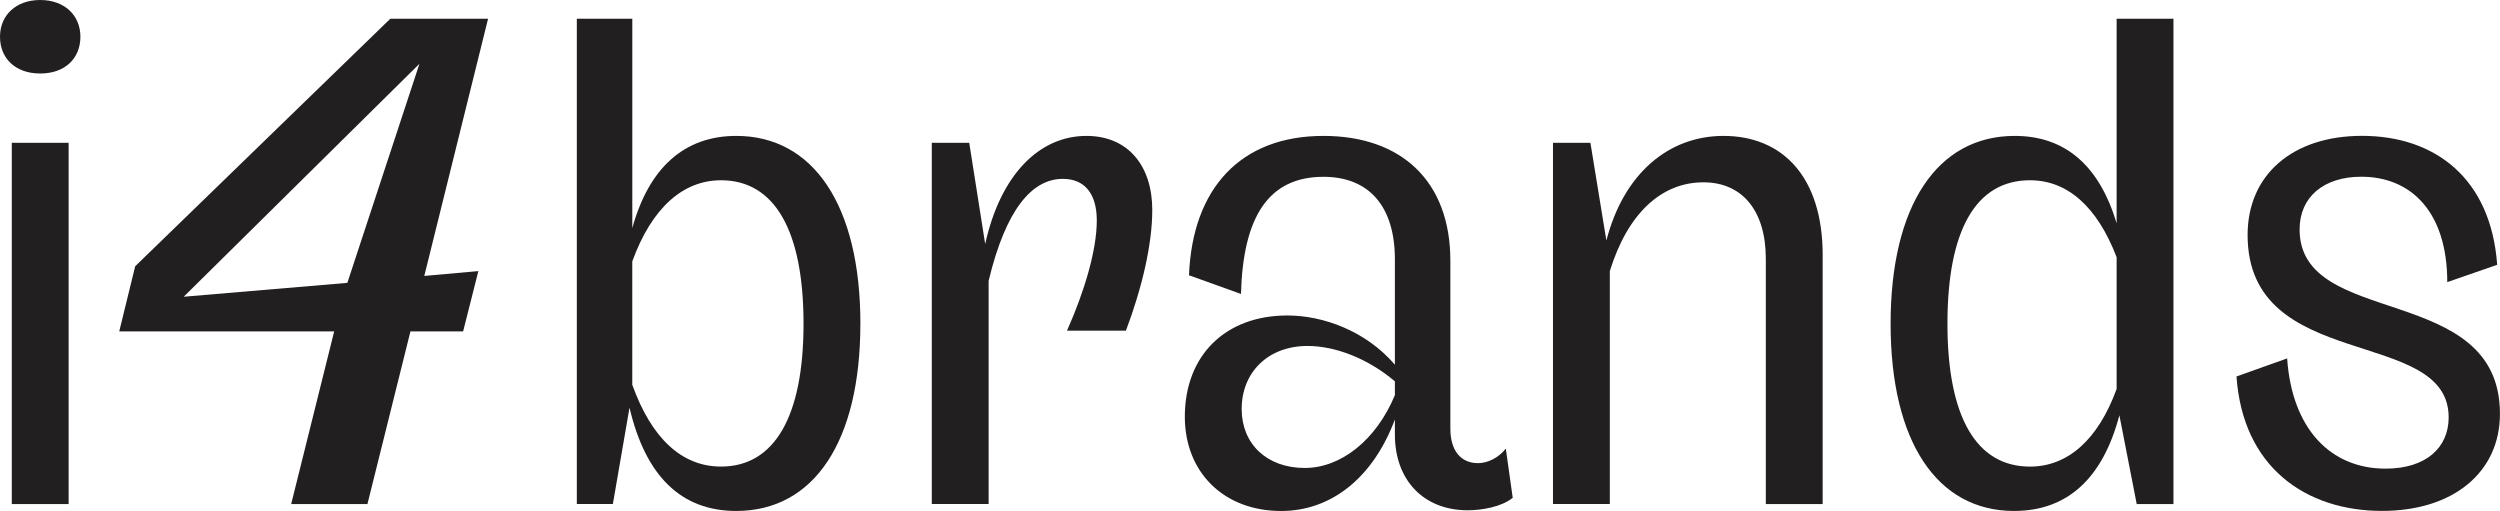
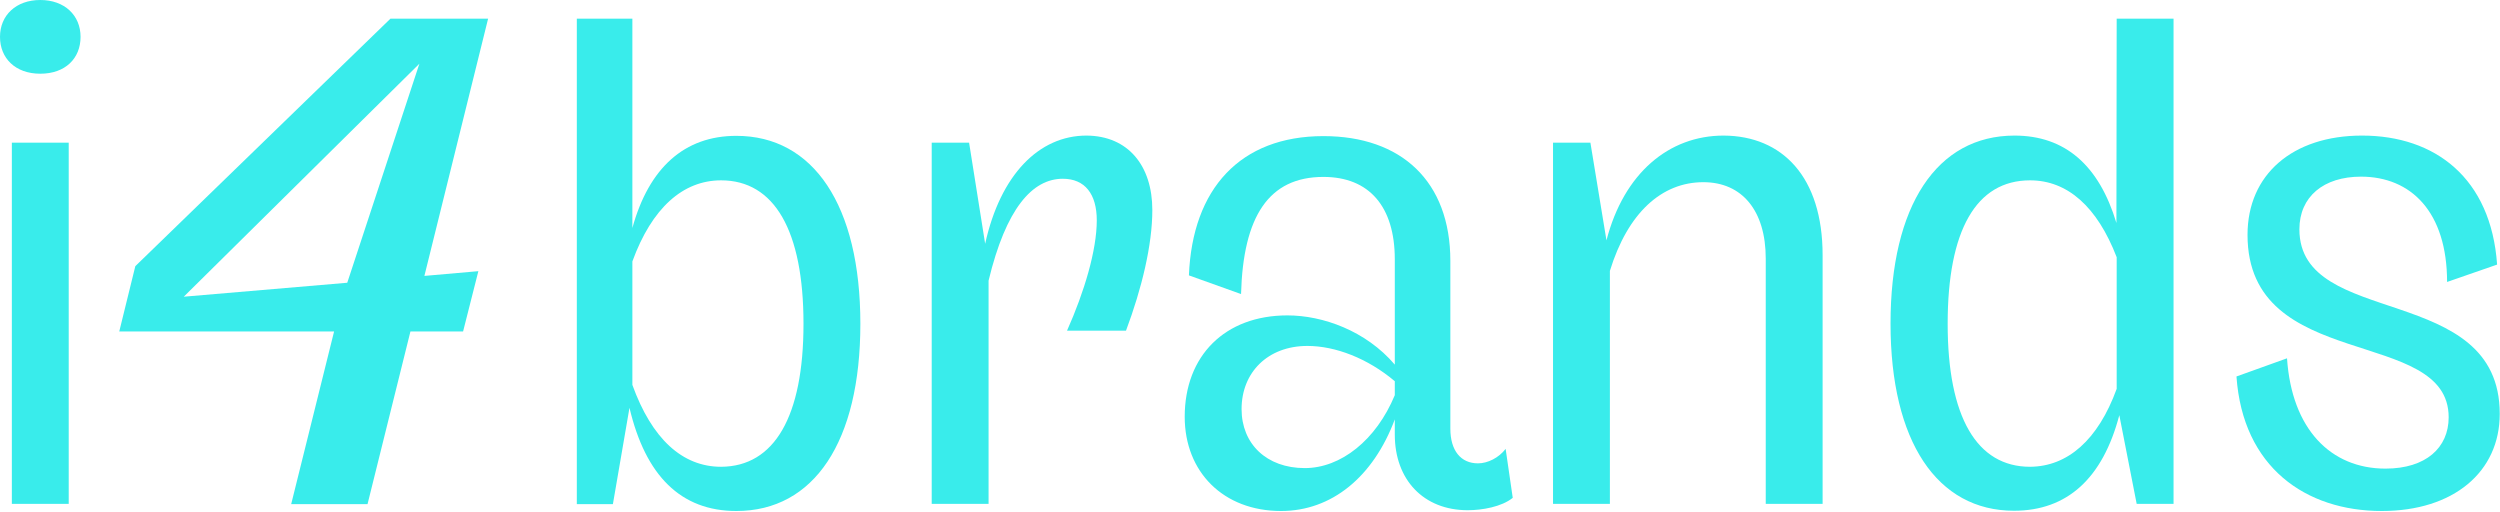
- <svg xmlns="http://www.w3.org/2000/svg" id="Layer_2" data-name="Layer 2" viewBox="0 0 949.59 194.08">
-   <defs>
-     <style>
-       .cls-1 {
-         fill: #221f20;
-       }
-     </style>
-   </defs>
-   <g id="Layer_1-2" data-name="Layer 1">
+ <svg xmlns="http://www.w3.org/2000/svg" version="1.1" id="Layer_2_00000173868742630618524820000007172158522665636783_" x="0px" y="0px" viewBox="0 0 949.6 194.1" style="enable-background:new 0 0 949.6 194.1;" xml:space="preserve">
+   <style type="text/css">
+ 	.st0{fill:#39ECEB;}
+ </style>
+   <g id="Layer_1-2">
    <g>
-       <path class="cls-1" d="M0,13.96C0,5.79,6.06,0,15.27,0s15.27,5.79,15.27,13.96-5.79,13.96-15.27,13.96S0,22.12,0,13.96ZM4.48,191.45V54.25H26.07V191.45H4.48Z" />
-       <path class="cls-1" d="M185.39,7.11l-24.23,97.7,20.54-1.84-5.79,22.91h-20.01l-16.33,65.57h-28.97l16.33-65.57H45.29l6.06-24.75L148.26,7.11h37.13Zm-53.46,100.33l27.39-83.21L69.78,112.71l62.15-5.27Z" />
-       <path class="cls-1" d="M326.8,122.98c0,44.77-17.64,71.1-47.14,71.1-21.07,0-34.5-13.43-40.55-39.24l-6.32,36.6h-13.69V7.11h21.07V86.64c6.32-22.91,19.75-35.02,39.5-35.02,29.23,0,47.14,26.33,47.14,71.36Zm-21.59,0c0-35.55-11.06-54.51-31.34-54.51-14.48,0-26.33,10.53-33.71,30.81v46.87c7.37,20.54,18.96,31.07,33.71,31.07,20.28,0,31.34-18.96,31.34-54.25Z" />
-       <path class="cls-1" d="M437.67,79.79c0,13.17-3.95,29.76-10.01,45.82h-22.38c6.58-14.75,11.32-30.55,11.32-41.87,0-10.01-4.48-15.8-12.9-15.8-11.59,0-21.59,11.32-28.18,38.71v84.79h-21.59V54.25h14.22l6.06,38.45c5.79-26.33,20.54-41.08,38.45-41.08,15.8,0,25.02,11.32,25.02,28.18Z" />
-       <path class="cls-1" d="M574.6,189.08c-4.21,3.42-11.59,4.74-17.12,4.74-16.85,0-27.65-11.59-27.65-28.7v-5.79c-8.16,21.86-23.96,34.76-43.19,34.76-21.86,0-36.6-14.75-36.6-35.81,0-23.17,15.27-38.45,38.97-38.45,13.43,0,29.76,5.79,40.82,18.7v-40.03c0-20.01-9.74-31.34-27.12-31.34-20.8,0-30.55,15.01-31.34,44.5l-19.75-7.11c1.32-32.92,19.49-52.93,51.09-52.93,29.49,0,48.19,17.12,48.19,47.4v63.73c0,8.43,3.95,13.17,10.53,13.17,3.69,0,7.9-2.11,10.53-5.53l2.63,18.7Zm-44.77-38.97v-5.27c-10.27-8.69-22.65-13.43-33.18-13.43-15.01,0-25.02,10.01-25.02,23.96,0,13.17,9.48,22.38,23.96,22.38,13.69,0,27.12-10.53,34.23-27.65Z" />
-       <path class="cls-1" d="M692.31,96.91v94.54h-21.59V98.22c0-18.17-8.95-28.97-23.7-28.97-15.8,0-28.7,11.59-35.55,33.71v88.48h-21.59V54.25h14.22l6.06,37.13c6.58-25.54,23.7-39.76,44.5-39.76,22.38,0,37.66,15.54,37.66,45.29Z" />
-       <path class="cls-1" d="M803.97,7.11h21.59V191.45h-13.96l-6.58-33.71c-6.32,23.96-19.75,36.34-40.03,36.34-29.23,0-46.87-26.33-46.87-71.1s17.64-71.36,47.14-71.36c19.22,0,32.13,11.32,38.71,33.18V7.11Zm0,140.62v-50.03c-7.37-19.22-18.7-29.23-32.92-29.23-20.54,0-31.34,18.96-31.34,54.51s11.06,54.25,31.34,54.25c14.22,0,25.81-10.01,32.92-29.49Z" />
-       <path class="cls-1" d="M849.52,142.99l19.22-6.85c1.84,26.86,16.59,41.87,37.39,41.87,15.27,0,23.96-7.9,23.96-19.49,0-34.76-76.37-16.59-76.37-69.26,0-22.91,17.12-37.66,43.45-37.66,27.65,0,48.98,16.06,51.35,48.98l-18.96,6.58c0-26.6-13.69-40.03-32.65-40.03-14.22,0-23.44,7.64-23.44,20.01,0,37.92,76.1,19.75,76.1,70.05,0,22.12-17.64,36.87-44.77,36.87-28.97,0-52.93-16.59-55.3-51.09Z" />
+       <path class="st0" d="M0,14C0,5.8,6.1,0,15.3,0s15.3,5.8,15.3,14s-5.8,14-15.3,14S0,22.1,0,14z M4.5,191.4V54.2h21.6v137.2H4.5z" />
+       <path class="st0" d="M185.4,7.1l-24.2,97.7l20.5-1.8l-5.8,22.9h-20l-16.3,65.6h-29l16.3-65.6H45.3l6.1-24.8l96.9-94H185.4z     M131.9,107.4l27.4-83.2l-89.5,88.5L131.9,107.4z" />
+       <path class="st0" d="M326.8,123c0,44.8-17.6,71.1-47.1,71.1c-21.1,0-34.5-13.4-40.6-39.2l-6.3,36.6h-13.7V7.1h21.1v79.5    c6.3-22.9,19.8-35,39.5-35C308.9,51.6,326.8,77.9,326.8,123L326.8,123z M305.2,123c0-35.5-11.1-54.5-31.3-54.5    c-14.5,0-26.3,10.5-33.7,30.8v46.9c7.4,20.5,19,31.1,33.7,31.1C294.1,177.2,305.2,158.3,305.2,123L305.2,123z" />
+       <path class="st0" d="M437.7,79.8c0,13.2-4,29.8-10,45.8h-22.4c6.6-14.8,11.3-30.6,11.3-41.9c0-10-4.5-15.8-12.9-15.8    c-11.6,0-21.6,11.3-28.2,38.7v84.8h-21.6V54.2h14.2l6.1,38.4c5.8-26.3,20.5-41.1,38.5-41.1C428.5,51.6,437.7,62.9,437.7,79.8    L437.7,79.8z" />
+       <path class="st0" d="M574.6,189.1c-4.2,3.4-11.6,4.7-17.1,4.7c-16.8,0-27.7-11.6-27.7-28.7v-5.8c-8.2,21.9-24,34.8-43.2,34.8    c-21.9,0-36.6-14.8-36.6-35.8c0-23.2,15.3-38.5,39-38.5c13.4,0,29.8,5.8,40.8,18.7v-40c0-20-9.7-31.3-27.1-31.3    c-20.8,0-30.5,15-31.3,44.5l-19.8-7.1c1.3-32.9,19.5-52.9,51.1-52.9c29.5,0,48.2,17.1,48.2,47.4v63.7c0,8.4,4,13.2,10.5,13.2    c3.7,0,7.9-2.1,10.5-5.5L574.6,189.1L574.6,189.1z M529.8,150.1v-5.3c-10.3-8.7-22.6-13.4-33.2-13.4c-15,0-25,10-25,24    c0,13.2,9.5,22.4,24,22.4C509.3,177.8,522.7,167.2,529.8,150.1L529.8,150.1z" />
+       <path class="st0" d="M692.3,96.9v94.5h-21.6V98.2c0-18.2-9-29-23.7-29c-15.8,0-28.7,11.6-35.5,33.7v88.5h-21.6V54.2h14.2l6.1,37.1    c6.6-25.5,23.7-39.8,44.5-39.8C677,51.6,692.3,67.2,692.3,96.9L692.3,96.9z" />
+       <path class="st0" d="M804,7.1h21.6v184.3h-14l-6.6-33.7c-6.3,24-19.8,36.3-40,36.3c-29.2,0-46.9-26.3-46.9-71.1    s17.6-71.4,47.1-71.4c19.2,0,32.1,11.3,38.7,33.2L804,7.1L804,7.1z M804,147.7v-50c-7.4-19.2-18.7-29.2-32.9-29.2    c-20.5,0-31.3,19-31.3,54.5s11.1,54.3,31.3,54.3C785.3,177.2,796.9,167.2,804,147.7L804,147.7z" />
+       <path class="st0" d="M849.5,143l19.2-6.9c1.8,26.9,16.6,41.9,37.4,41.9c15.3,0,24-7.9,24-19.5c0-34.8-76.4-16.6-76.4-69.3    c0-22.9,17.1-37.7,43.5-37.7c27.7,0,49,16.1,51.3,49l-19,6.6c0-26.6-13.7-40-32.7-40c-14.2,0-23.4,7.6-23.4,20    c0,37.9,76.1,19.8,76.1,70.1c0,22.1-17.6,36.9-44.8,36.9C875.8,194.1,851.9,177.5,849.5,143L849.5,143z" />
    </g>
  </g>
</svg>
